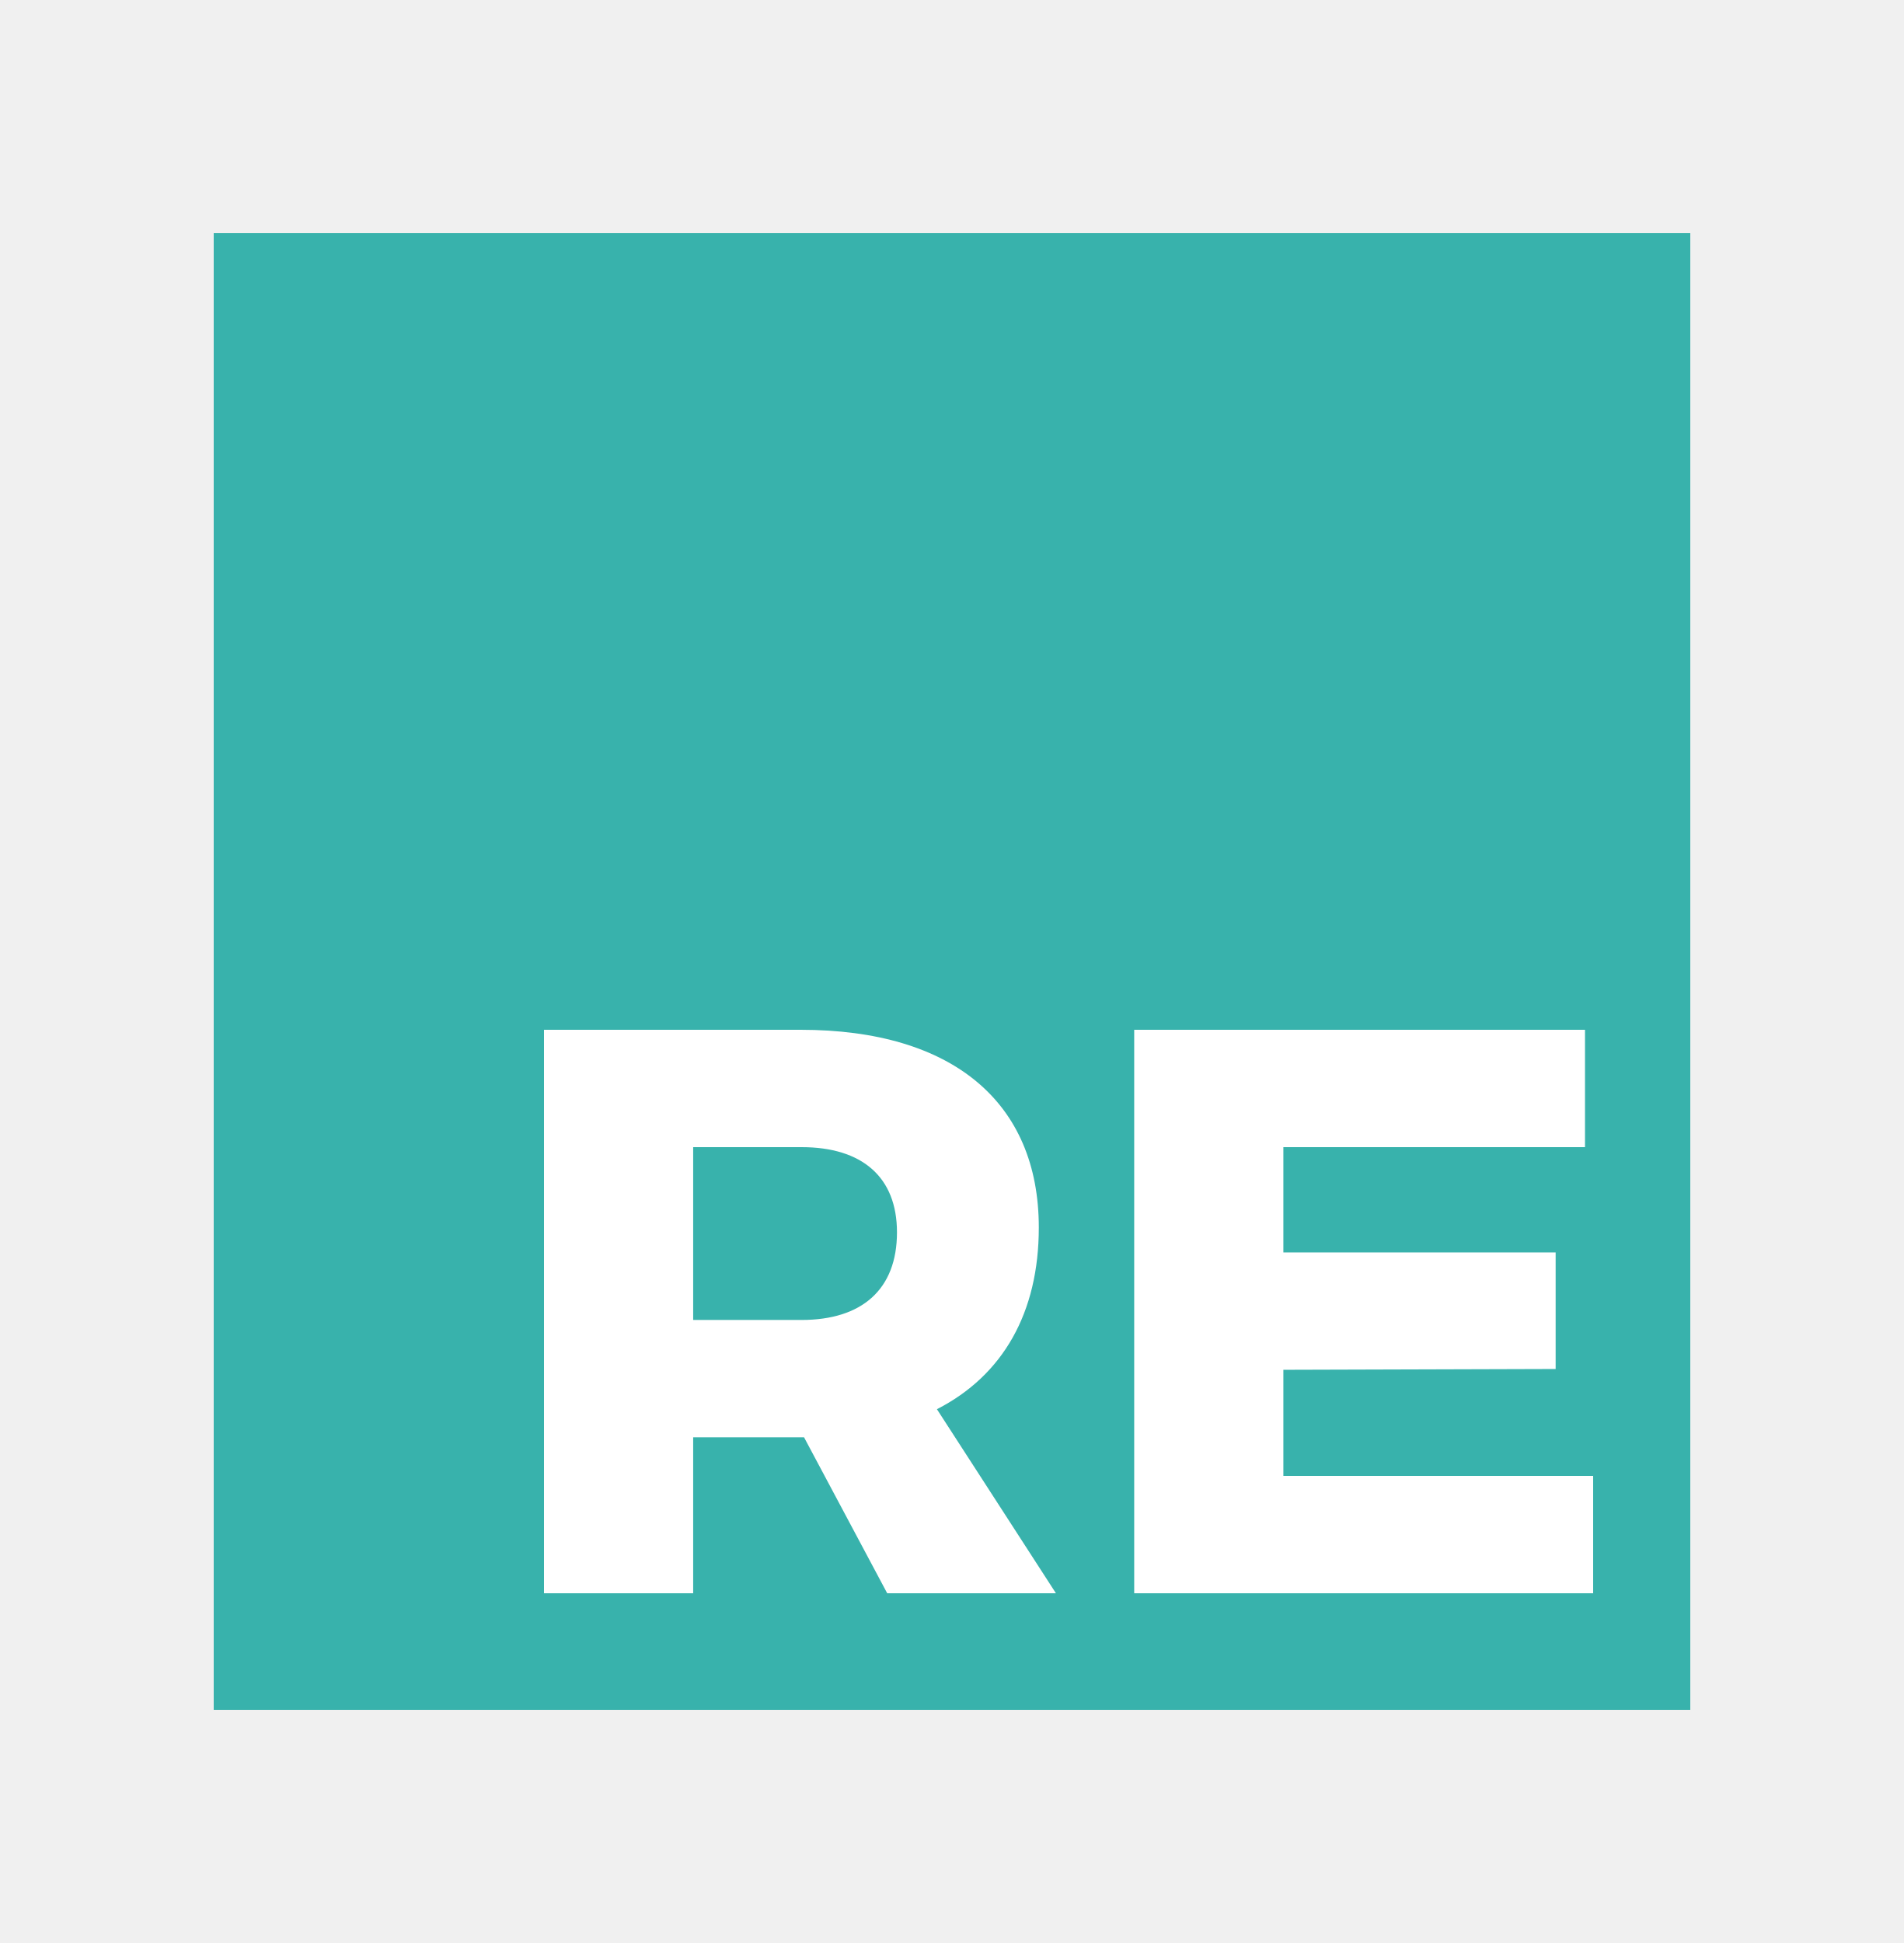
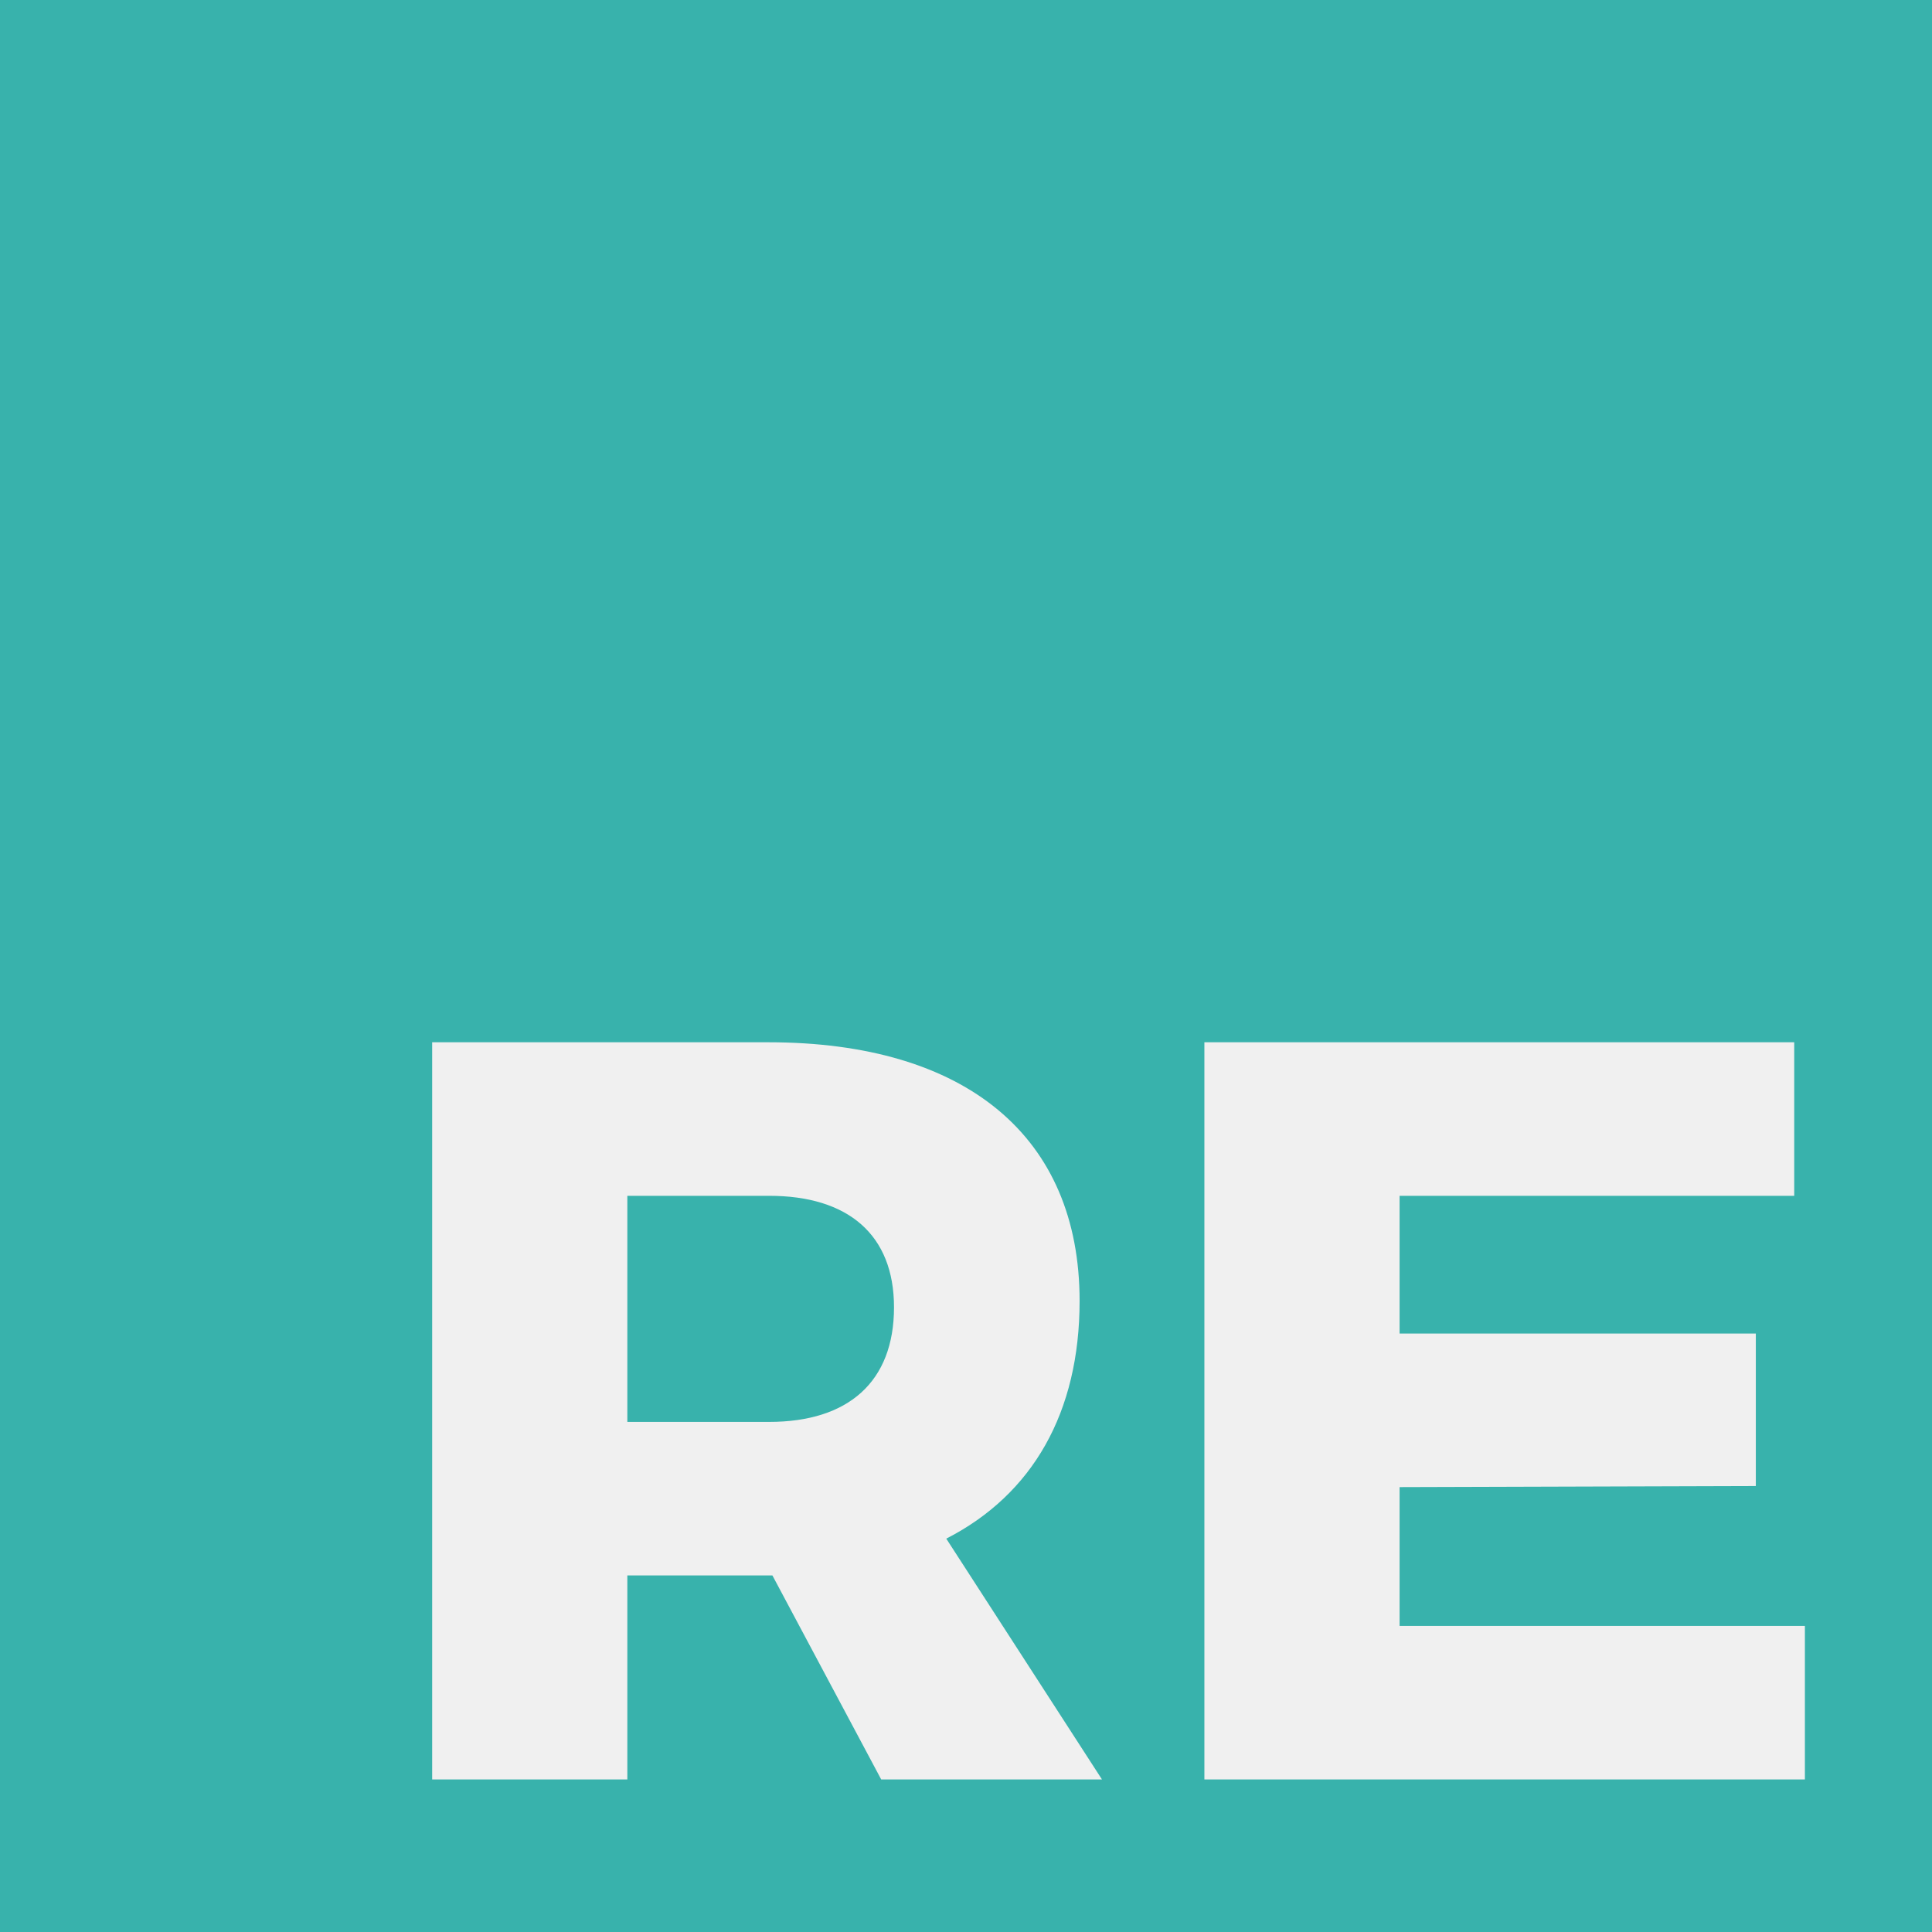
- <svg xmlns="http://www.w3.org/2000/svg" width="98" height="100" viewBox="0 0 98 100" fill="none">
-   <path d="M11 12H87V88H11V12Z" fill="#38B2AC" />
-   <path d="M54.349 82H45.665L41.385 73.974H35.678V82H28V53H41.217C49.021 53 53.468 56.724 53.468 63.177C53.468 67.562 51.622 70.789 48.224 72.527L54.349 82ZM35.678 59.04V67.934H41.259C44.364 67.934 46.168 66.362 46.168 63.425C46.168 60.571 44.364 59.04 41.259 59.04H35.678ZM58.378 53H81.581V59.04H66.056V64.459H80.07V70.458L66.056 70.499V75.96H82V82H58.378V53V53Z" fill="white" />
+ <svg xmlns="http://www.w3.org/2000/svg" width="80" height="80" viewBox="0 0 80 80" fill="none">
+   <path fill-rule="evenodd" clip-rule="evenodd" d="M80 0H0V80H80V0ZM36.489 73.684H45.631L39.183 63.712C42.76 61.883 44.704 58.486 44.704 53.87C44.704 47.077 40.022 43.158 31.807 43.158H17.895V73.684H25.977V65.236H31.984L36.489 73.684ZM25.977 58.878V49.516H31.851C35.12 49.516 37.019 51.127 37.019 54.132C37.019 57.223 35.12 58.878 31.851 58.878H25.977ZM74.295 43.158H49.871V73.684H74.737V67.326H57.954V61.578L72.705 61.534V55.22H57.954V49.516H74.295V43.158Z" fill="#38B2AC" />
</svg>
